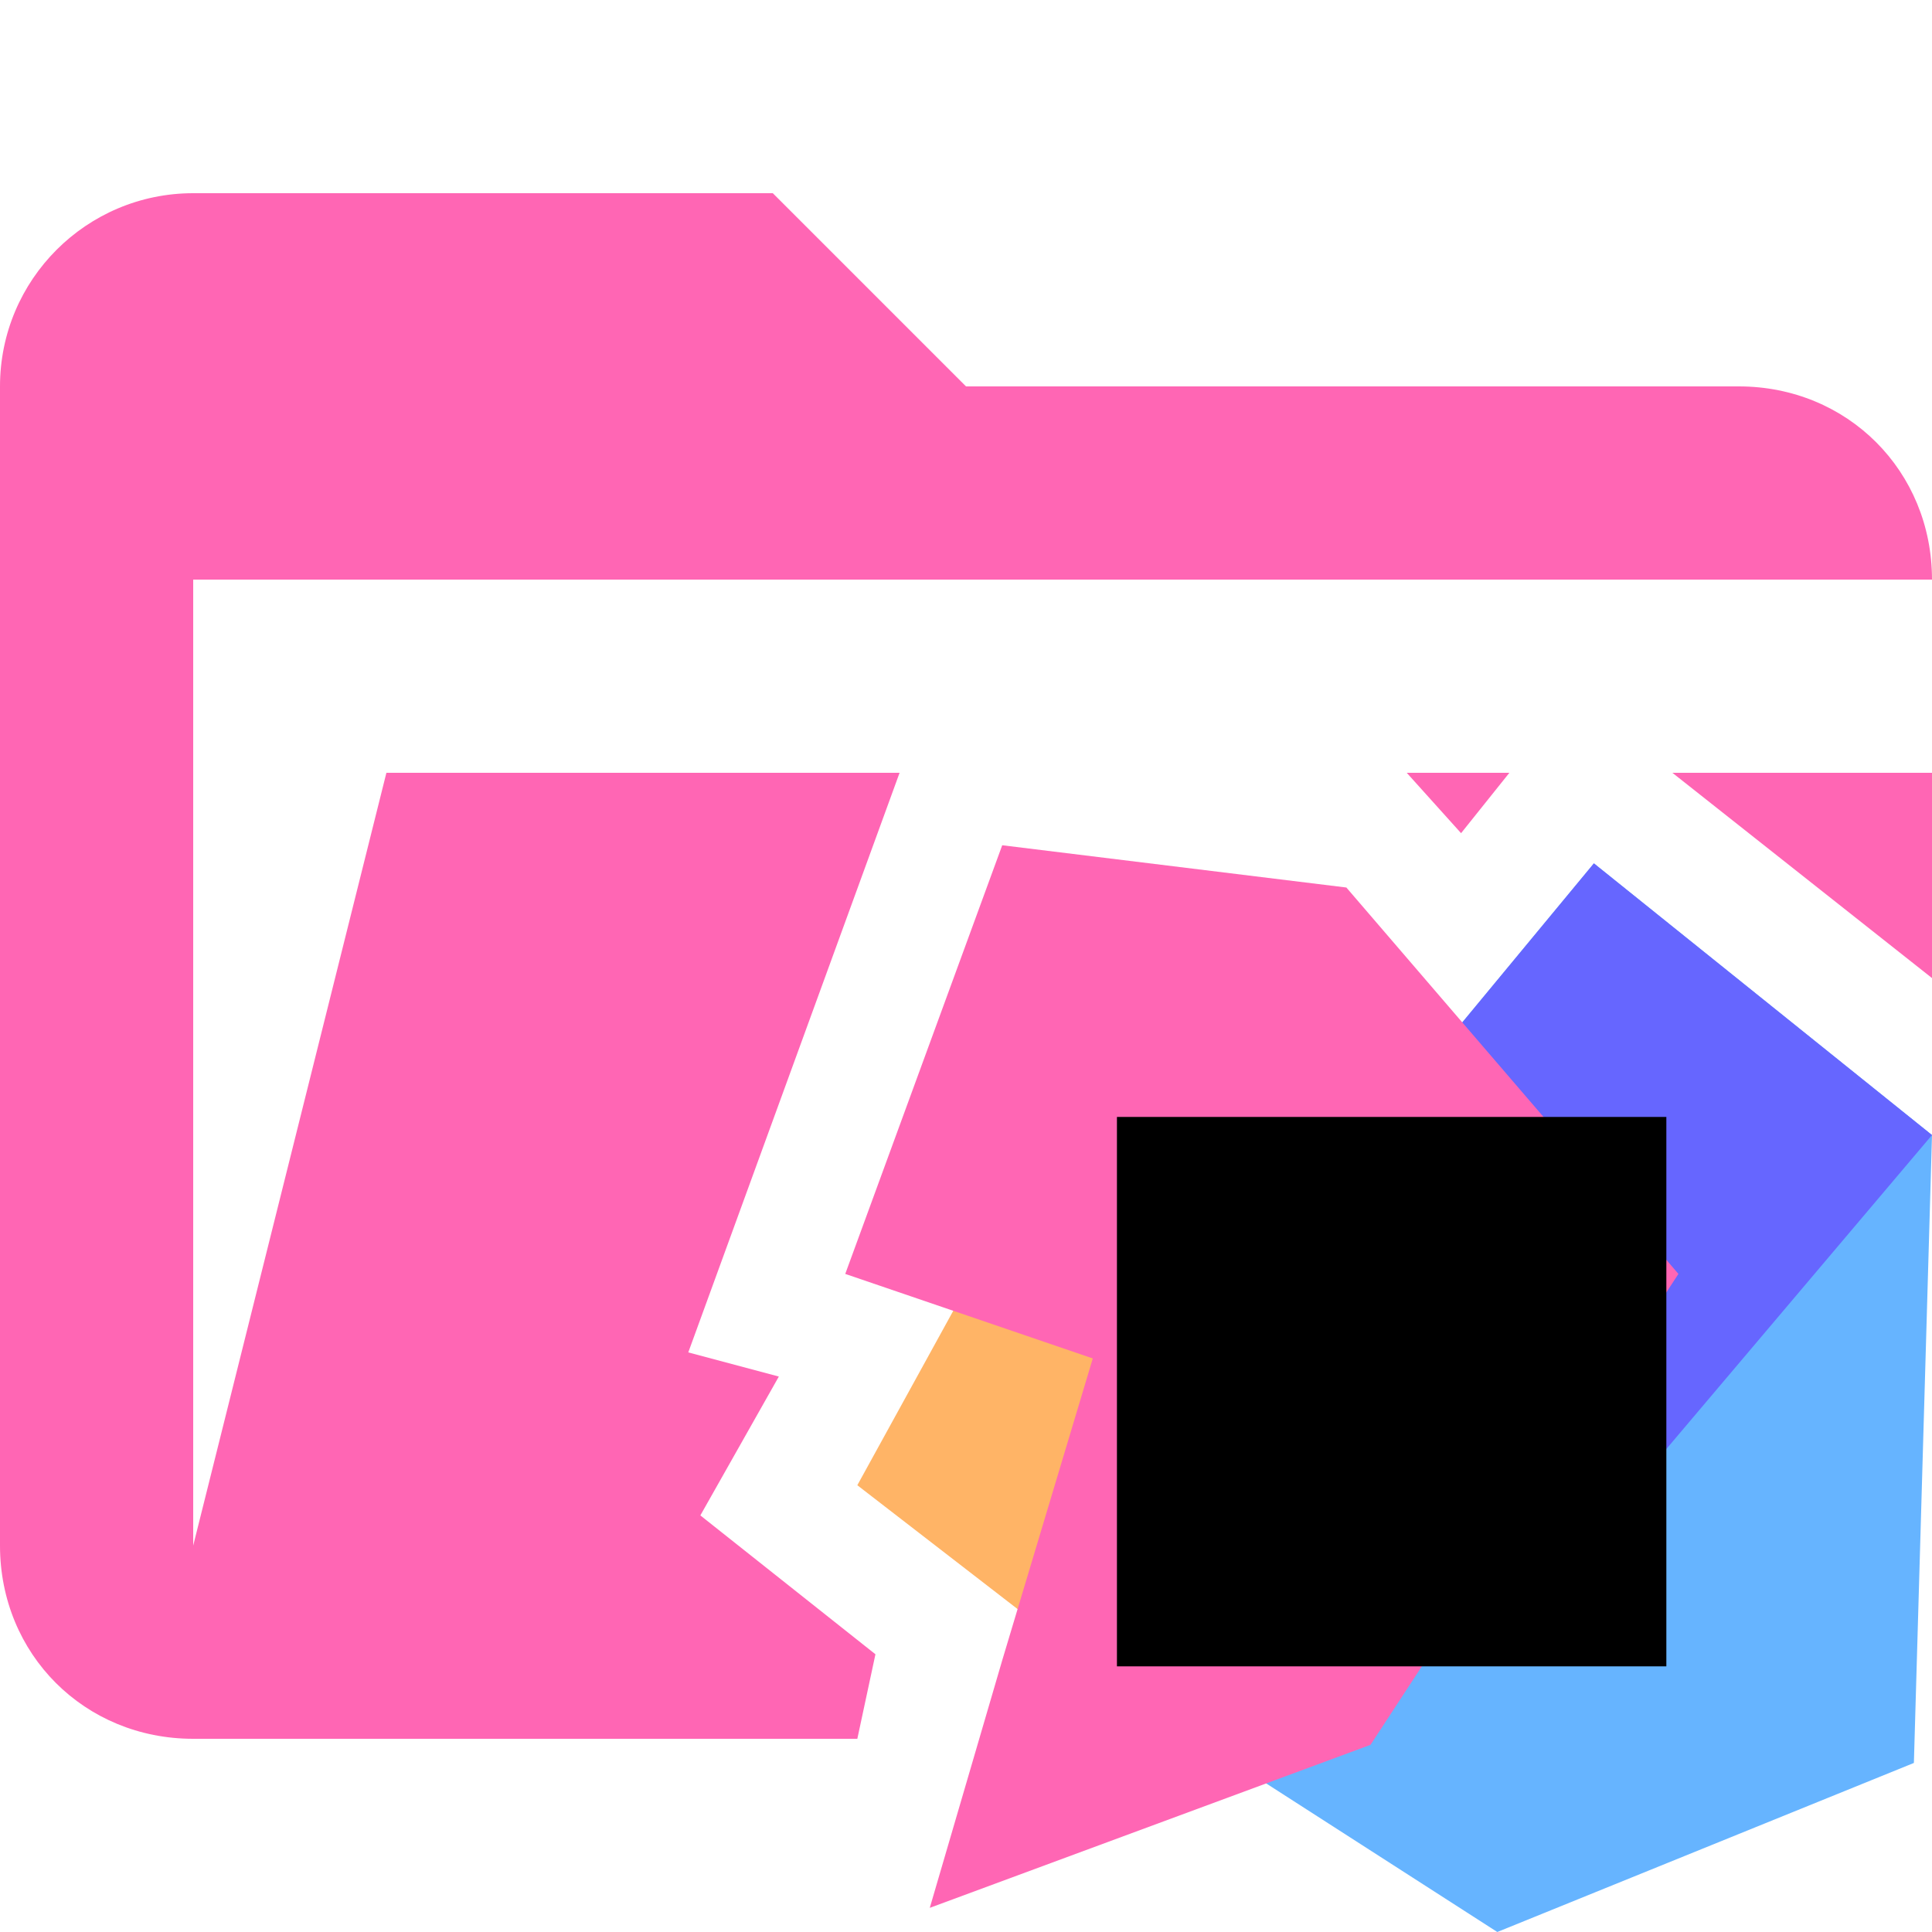
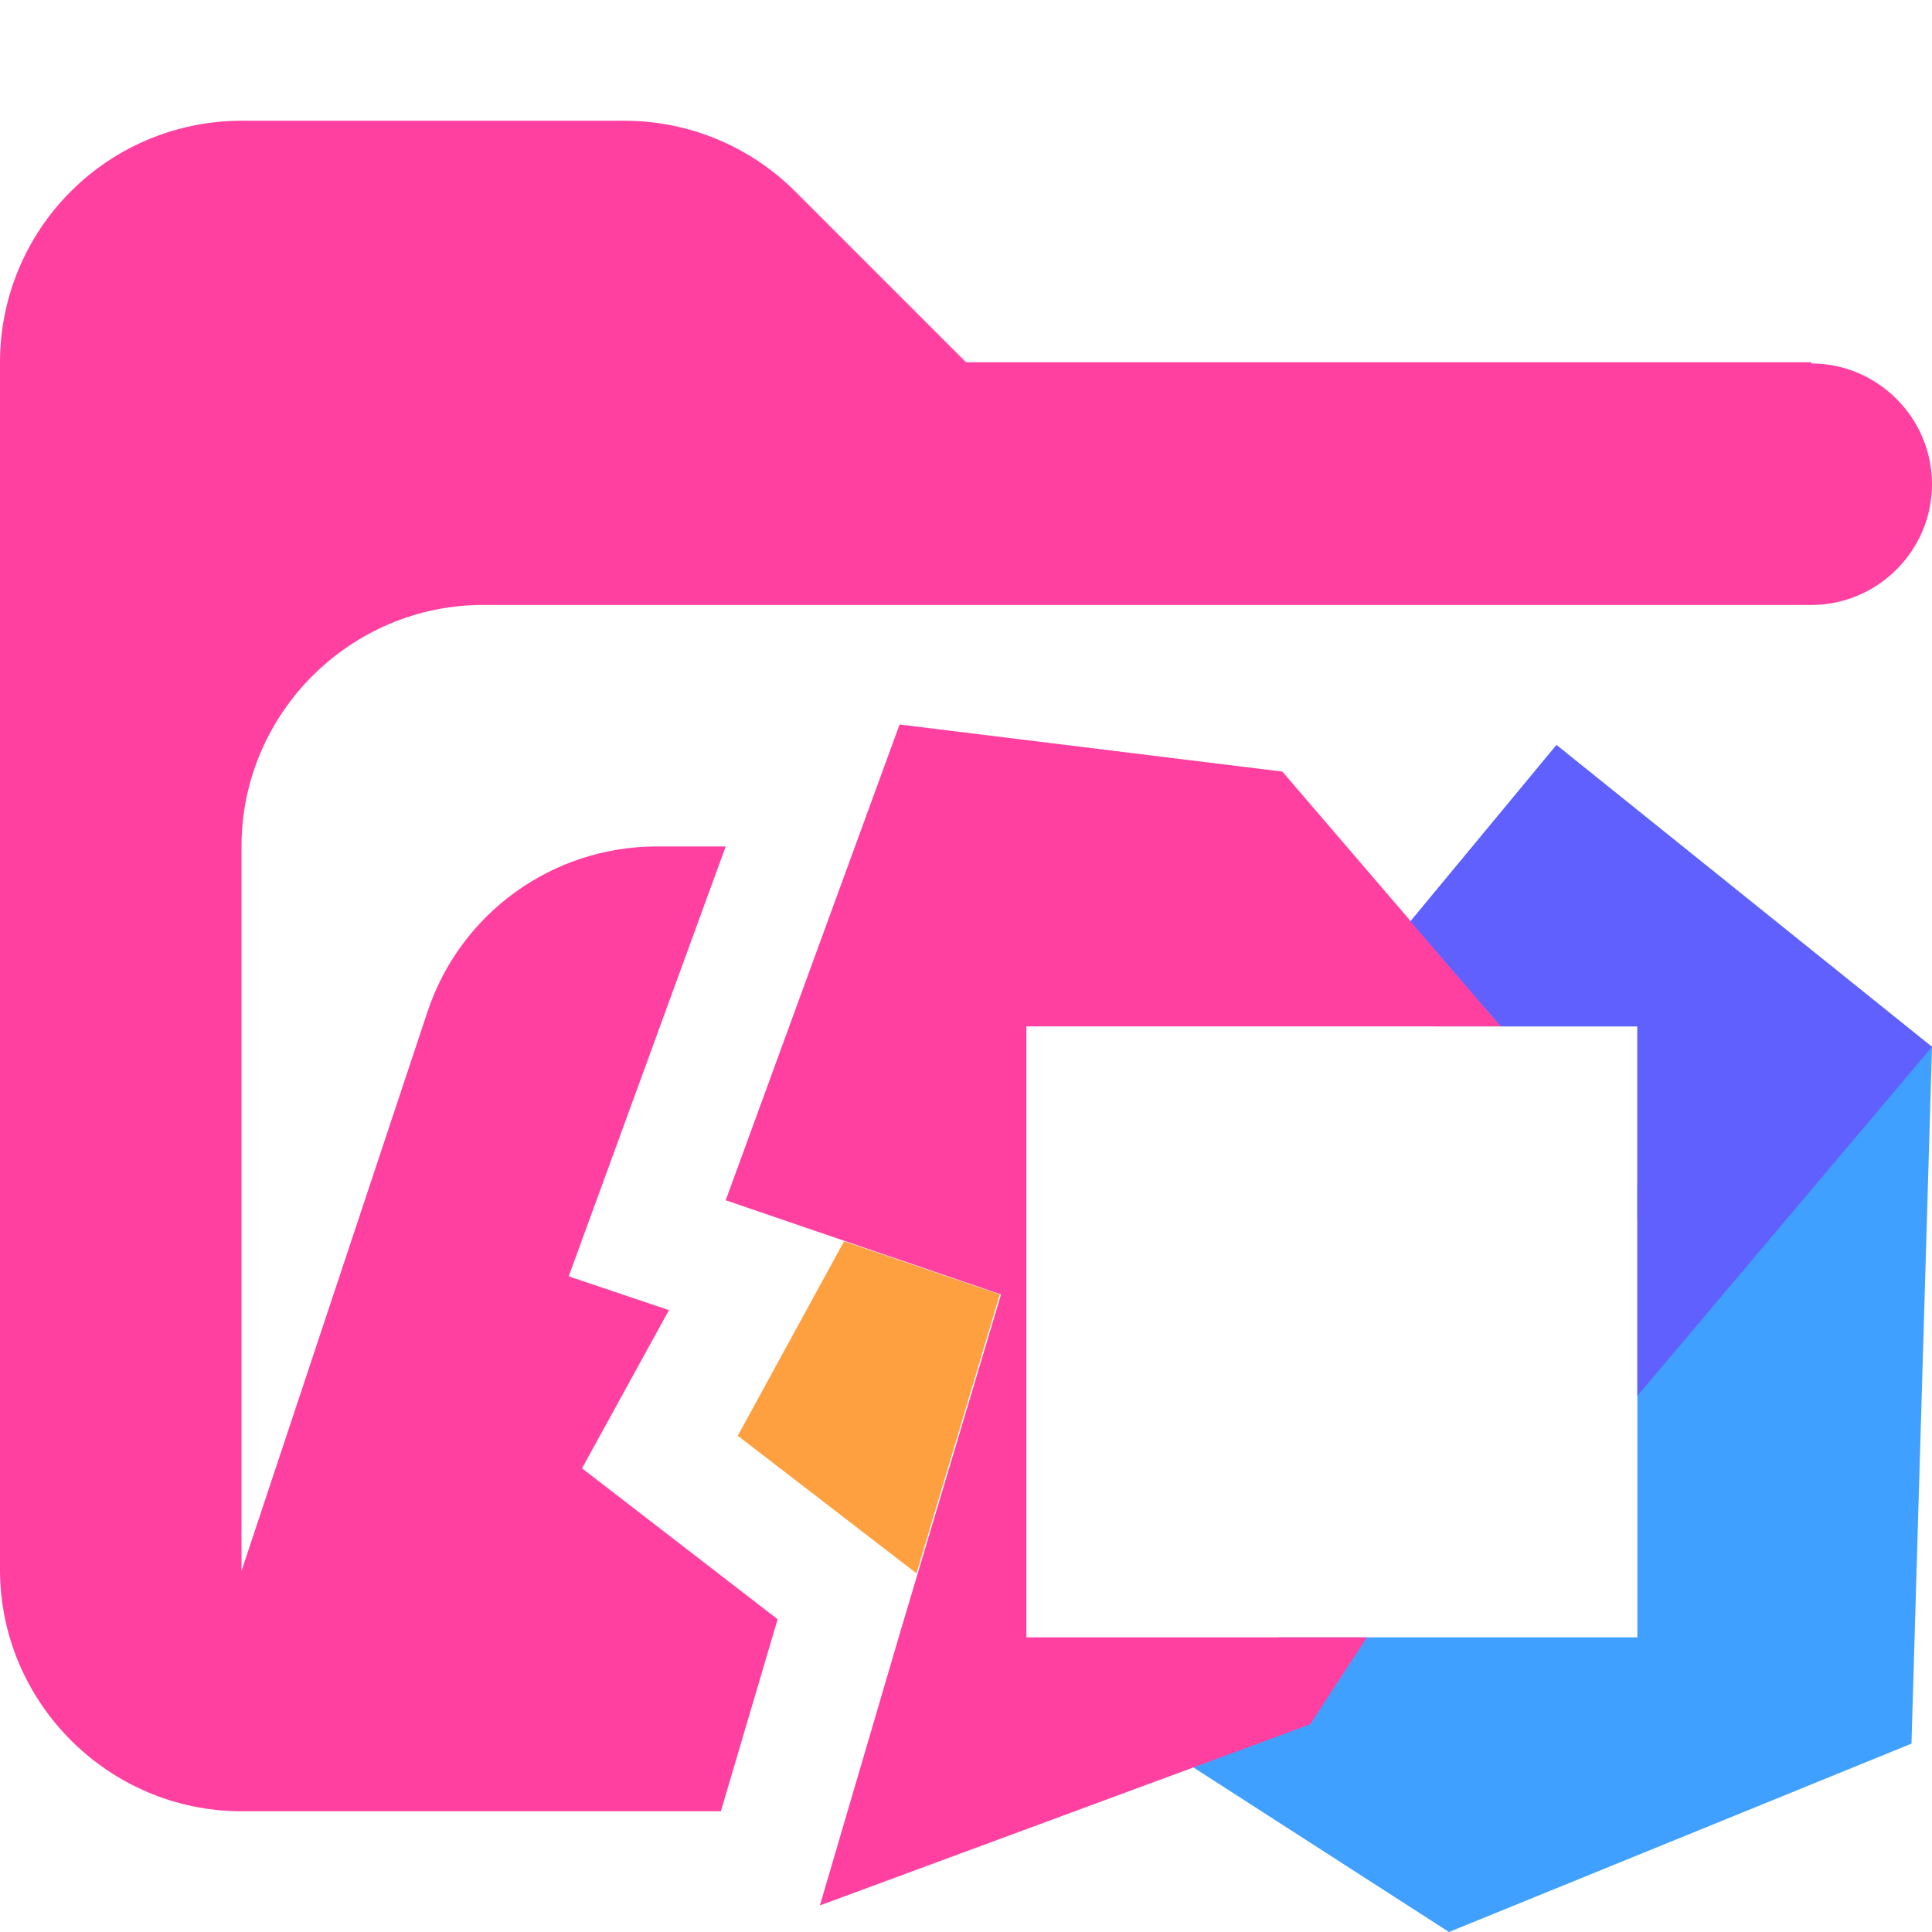
- <svg xmlns="http://www.w3.org/2000/svg" viewBox="0 0 32 32">
-   <path fill="#ff66b4" d="m27.7 12.8 4.3 3.4v-3.4h-4.3zM23.2 12.8h.1l.9 1 .8-1h-1.8z" />
-   <path d="m14.5 27.4-2.9-2.3 1.3-2.3-1.5-.4 3.5-9.6H6.4L3.2 25.6v-16H32c0-1.8-1.4-3.2-3.2-3.2H16l-3.2-3.2H3.2A3.2 3.2 0 0 0 0 6.4v19.2c0 1.8 1.4 3.2 3.2 3.2h11l.3-1.4Z" fill="#ff66b4" />
-   <path fill="#ffb466" d="m18.6 28-4.4-3.4 2.2-4 6.2 2.4-4 5z" />
-   <path fill="#66b4ff" d="m32 18.8-.3 10.4-6.9 2.8-4.2-2.7 6.1-6.3-2.7-5.8 2.4-2.9 5.6 4.5z" />
-   <path fill="#66f" d="m32 18.8-5.5 6.5-2.5-8.1 2.4-2.9 5.6 4.5z" />
-   <path fill="#ff66b4" d="m22.7 28.9-7.3 2.7 1.2-4.1 1.5-5-4.1-1.4 2.6-7.1 5.7.7 5.5 6.4-5.1 7.8z" />
-   <path d="M18.5 18.5h9.1v9.1h-9.1z" />
+ <svg xmlns="http://www.w3.org/2000/svg" viewBox="0 0 16 16">
+   <path fill="#ff40a0" d="M15 3H8L6.59 1.59A2 2 0 0 0 5.18 1H2.01A2 2 0 0 0 0 3v10c0 1.1.9 2 2 2h3.97l.47-1.59-1.62-1.25.72-1.31-.83-.28 1.3-3.56h-.57a2 2 0 0 0-1.9 1.37L2 13.01v-6c0-1.1.9-2 2-2h11c.55 0 1-.45 1-1s-.45-1-1-1Z" />
+   <path fill="#40a0ff" d="m12.89 6.17-1.33 1.61.33.72h1.67v5.06h-2.98l-.91.94L12 16l3.83-1.56.17-5.77z" />
+   <path fill="#ff40a0" d="m13.56 10.11.11-.17-.11-.13zM8.5 13.56V8.5h3.93l-1.81-2.11L7.45 6 6.01 9.94l2.28.78-.83 2.78-.67 2.28 4.06-1.5.47-.72z" />
+   <path fill="#6060ff" d="m16 8.67-3.11-2.5-1.21 1.46.75.87h1.13v3.06z" />
+   <path fill="#ffa040" d="m8.28 10.72-1.29-.44-.88 1.61 1.48 1.14z" />
</svg>
